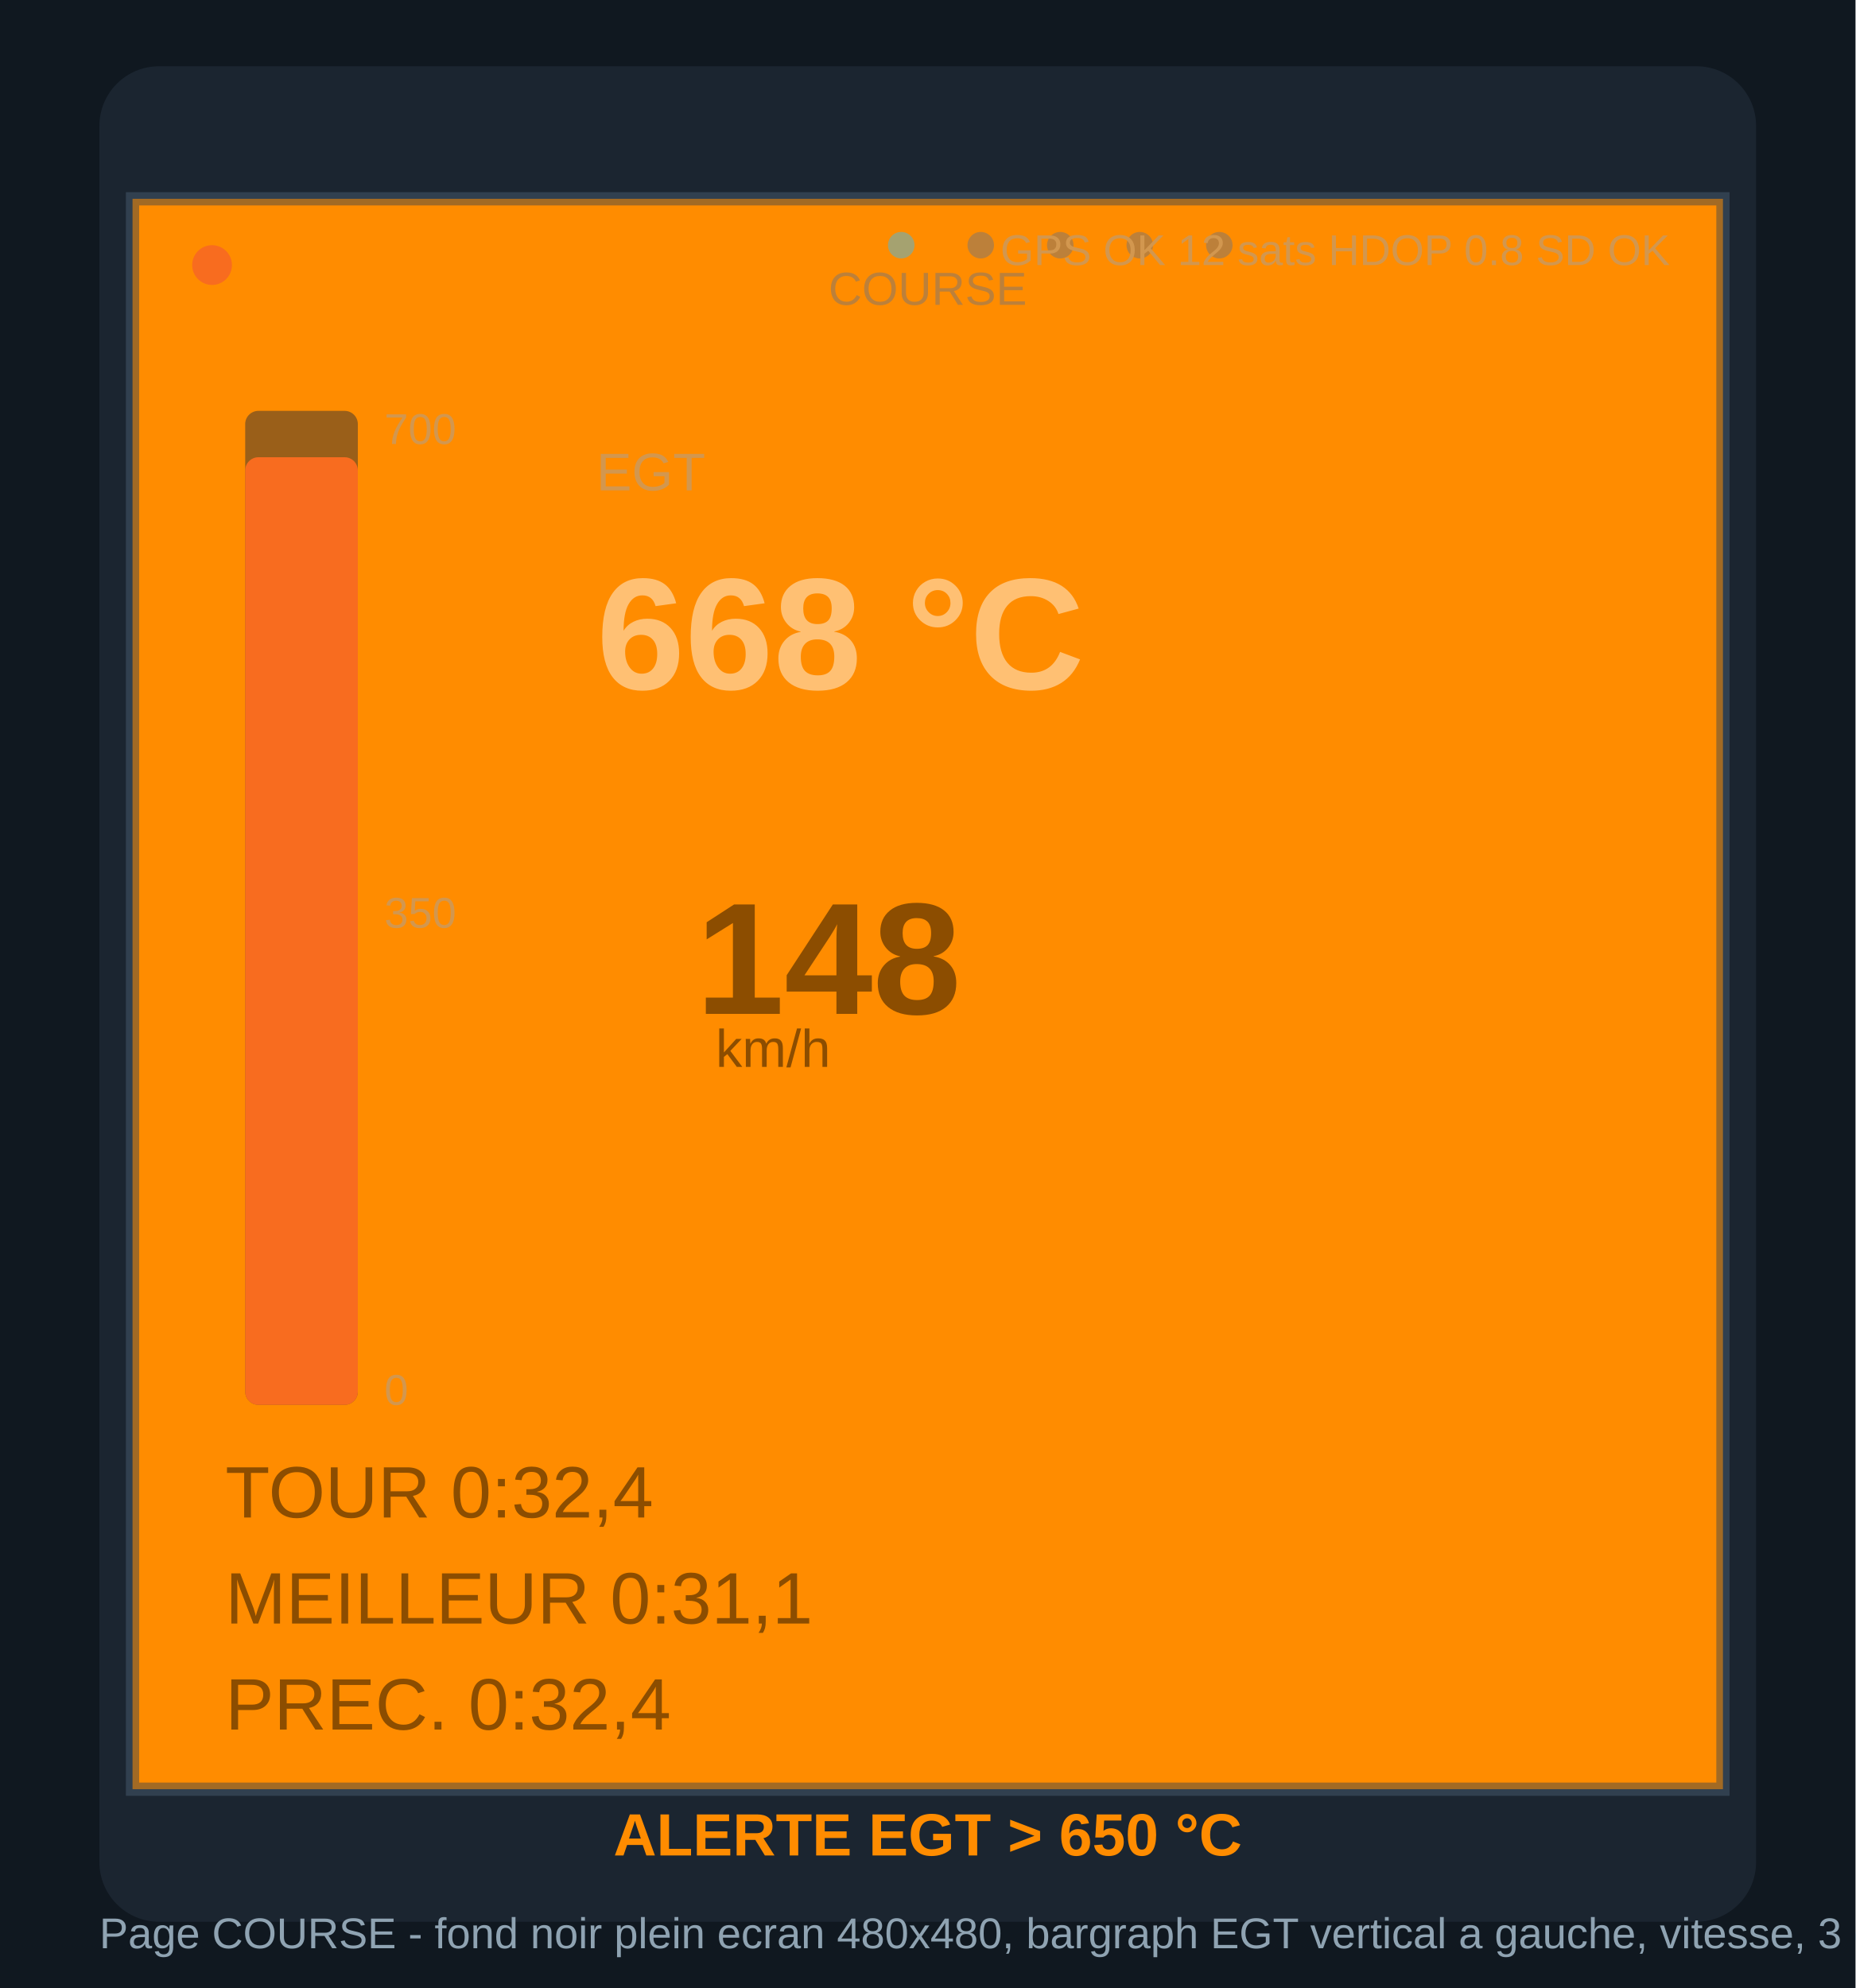
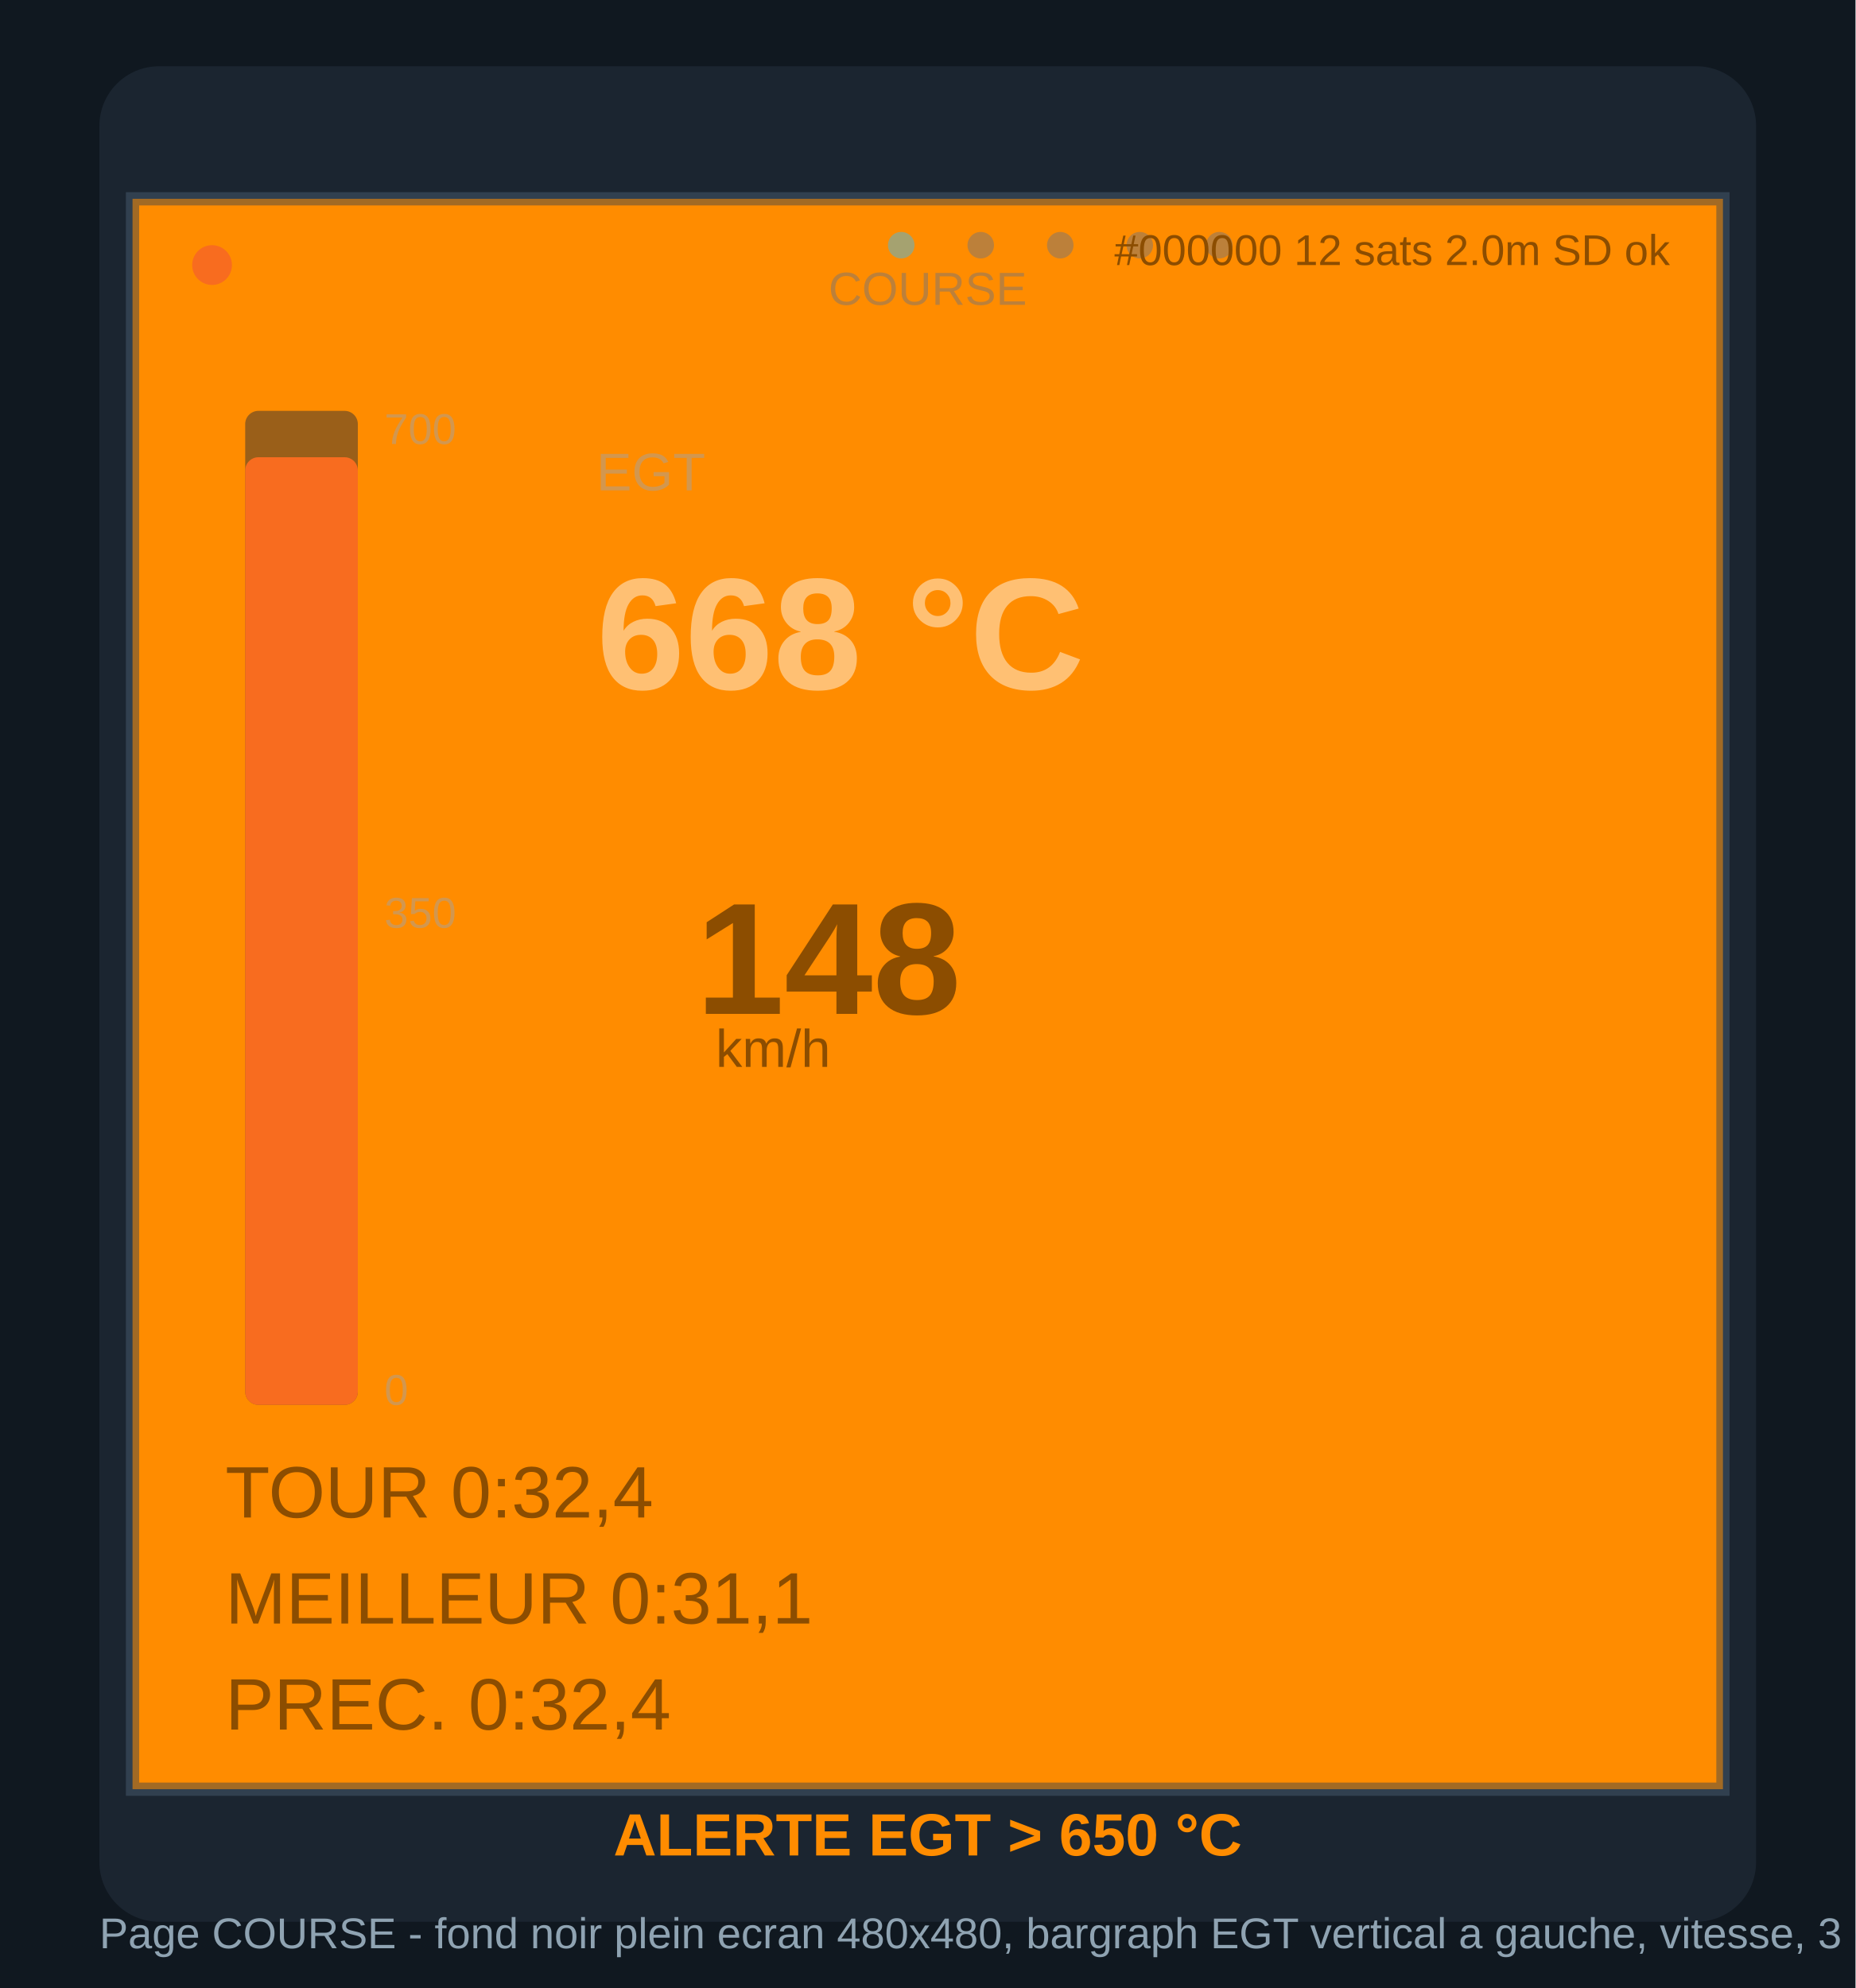
<svg xmlns="http://www.w3.org/2000/svg" width="560" height="600" viewBox="0 0 560 600">
  <rect width="560" height="600" fill="#101820" />
  <rect x="30" y="20" width="500" height="560" rx="18" fill="#1b2530" />
  <rect x="40" y="60" width="480" height="480" fill="#FF8C00" />
  <rect x="40" y="60" width="480" height="480" fill="none" stroke="#31404f" stroke-width="4" />
  <circle cx="64" cy="80" r="6" fill="#EF4444" />
  <circle cx="272" cy="74" r="4" fill="#38BDF8" />
  <circle cx="296" cy="74" r="4" fill="#6B7280" />
  <circle cx="320" cy="74" r="4" fill="#6B7280" />
  <circle cx="344" cy="74" r="4" fill="#6B7280" />
  <circle cx="368" cy="74" r="4" fill="#6B7280" />
  <text x="280" y="92" fill="#6B7280" font-size="14" text-anchor="middle" font-family="Montserrat, Arial, sans-serif">COURSE</text>
-   <text x="504" y="80" fill="#9CA3AF" font-size="13" text-anchor="end" font-family="Montserrat, Arial, sans-serif">GPS OK  12 sats  HDOP 0.8  SD OK</text>
+   <text x="504" y="80" fill="#000000" font-size="13" text-anchor="end" font-family="Montserrat, Arial, sans-serif">
+     <tspan>#000000 12 sats</tspan>
+     <tspan>2.0m</tspan>
+     <tspan>SD ok</tspan>
+   </text>
  <rect x="74" y="124" width="34" height="300" rx="4" fill="#1F2937" />
  <rect x="74" y="138" width="34" height="286" rx="4" fill="#EF4444" />
  <text x="116" y="134" fill="#9CA3AF" font-size="13" font-family="Montserrat, Arial, sans-serif">700</text>
  <text x="116" y="280" fill="#9CA3AF" font-size="13" font-family="Montserrat, Arial, sans-serif">350</text>
  <text x="116" y="424" fill="#9CA3AF" font-size="13" font-family="Montserrat, Arial, sans-serif">0</text>
  <text x="180" y="148" fill="#9CA3AF" font-size="16" font-family="Montserrat, Arial, sans-serif">EGT</text>
  <text x="180" y="208" fill="#FFFFFF" font-size="48" font-weight="bold" font-family="Montserrat, Arial, sans-serif">668 °C</text>
  <text x="210" y="306" fill="#000000" font-size="48" font-weight="bold" font-family="Montserrat, Arial, sans-serif">148</text>
  <text x="216" y="322" fill="#000000" font-size="16" font-family="Montserrat, Arial, sans-serif">km/h</text>
  <text x="68" y="458" fill="#000000" font-size="22" font-family="Montserrat, Arial, sans-serif">TOUR      0:32,4</text>
  <text x="68" y="490" fill="#000000" font-size="22" font-family="Montserrat, Arial, sans-serif">MEILLEUR  0:31,1</text>
  <text x="68" y="522" fill="#000000" font-size="22" font-family="Montserrat, Arial, sans-serif">PREC.     0:32,4</text>
  <rect x="40" y="60" width="480" height="480" fill="#FF8C00" opacity="0.55" />
  <text x="280" y="560" fill="#FF8C00" font-size="18" text-anchor="middle" font-weight="bold" font-family="Montserrat, Arial, sans-serif">ALERTE EGT &gt; 650 °C</text>
  <text x="30" y="588" fill="#8fa3b2" font-size="13" font-family="Montserrat, Arial, sans-serif">Page COURSE - fond noir plein ecran 480x480, bargraph EGT vertical a gauche, vitesse, 3 chronos</text>
</svg>
